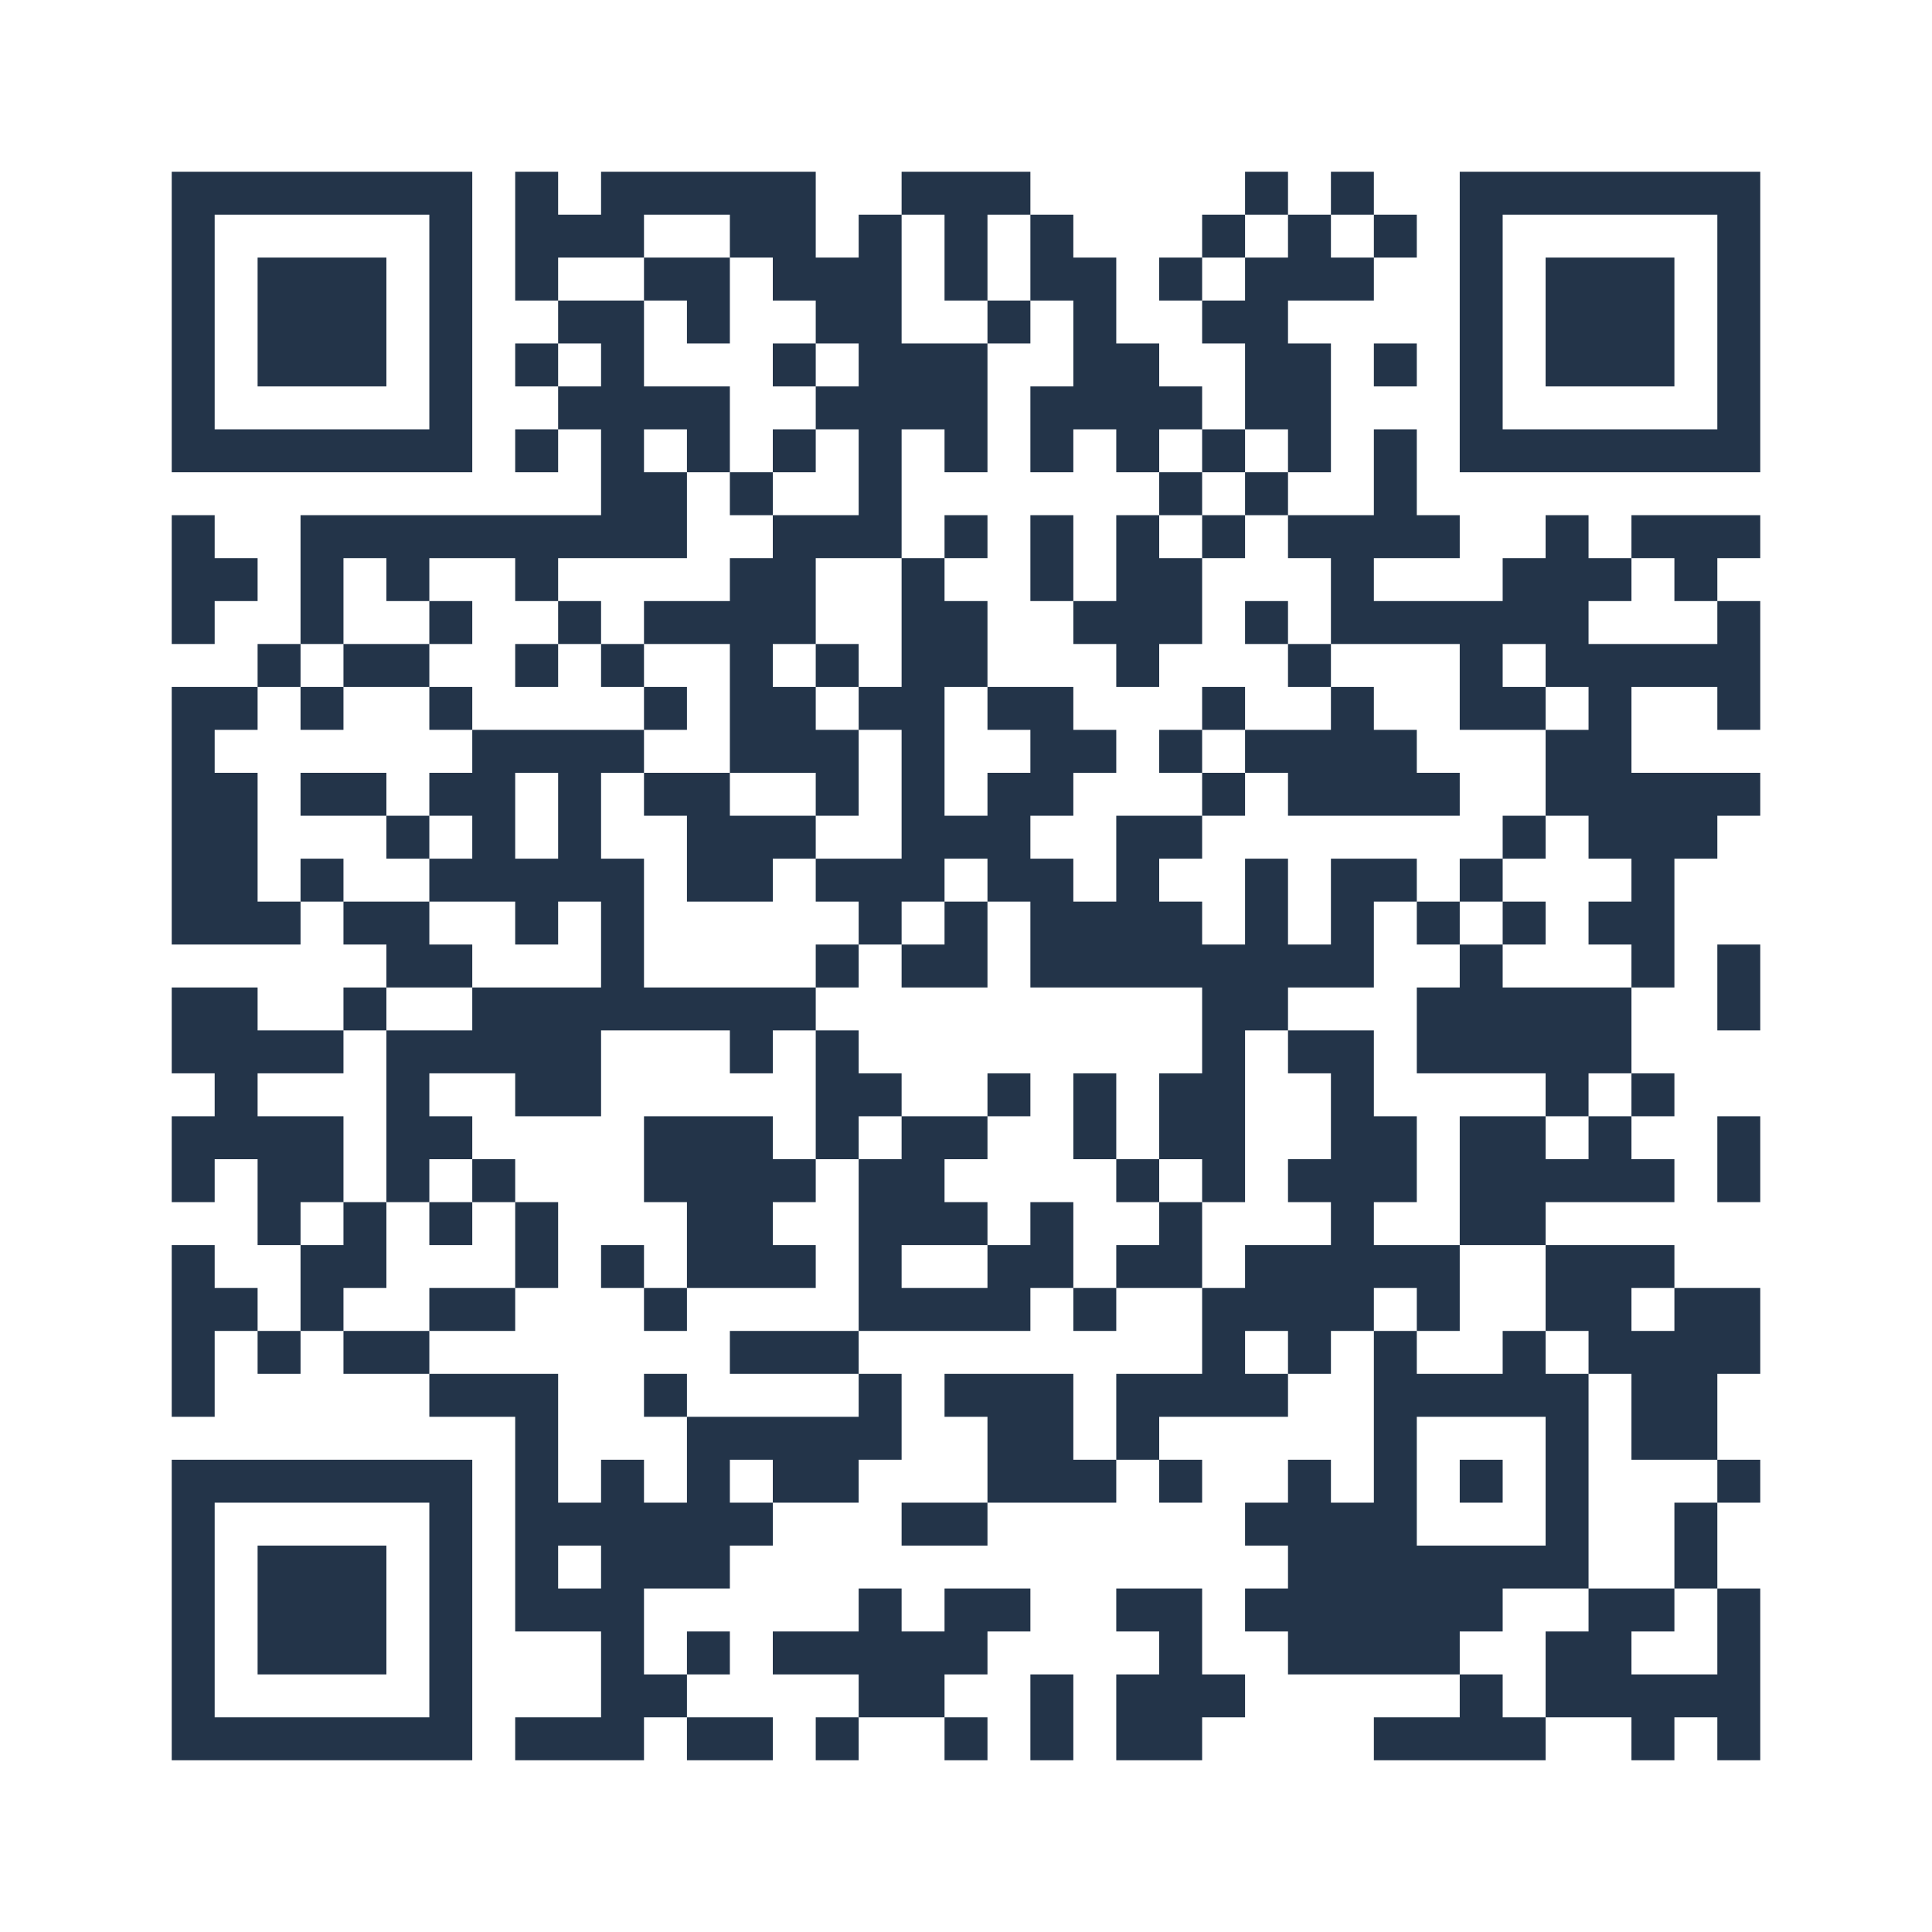
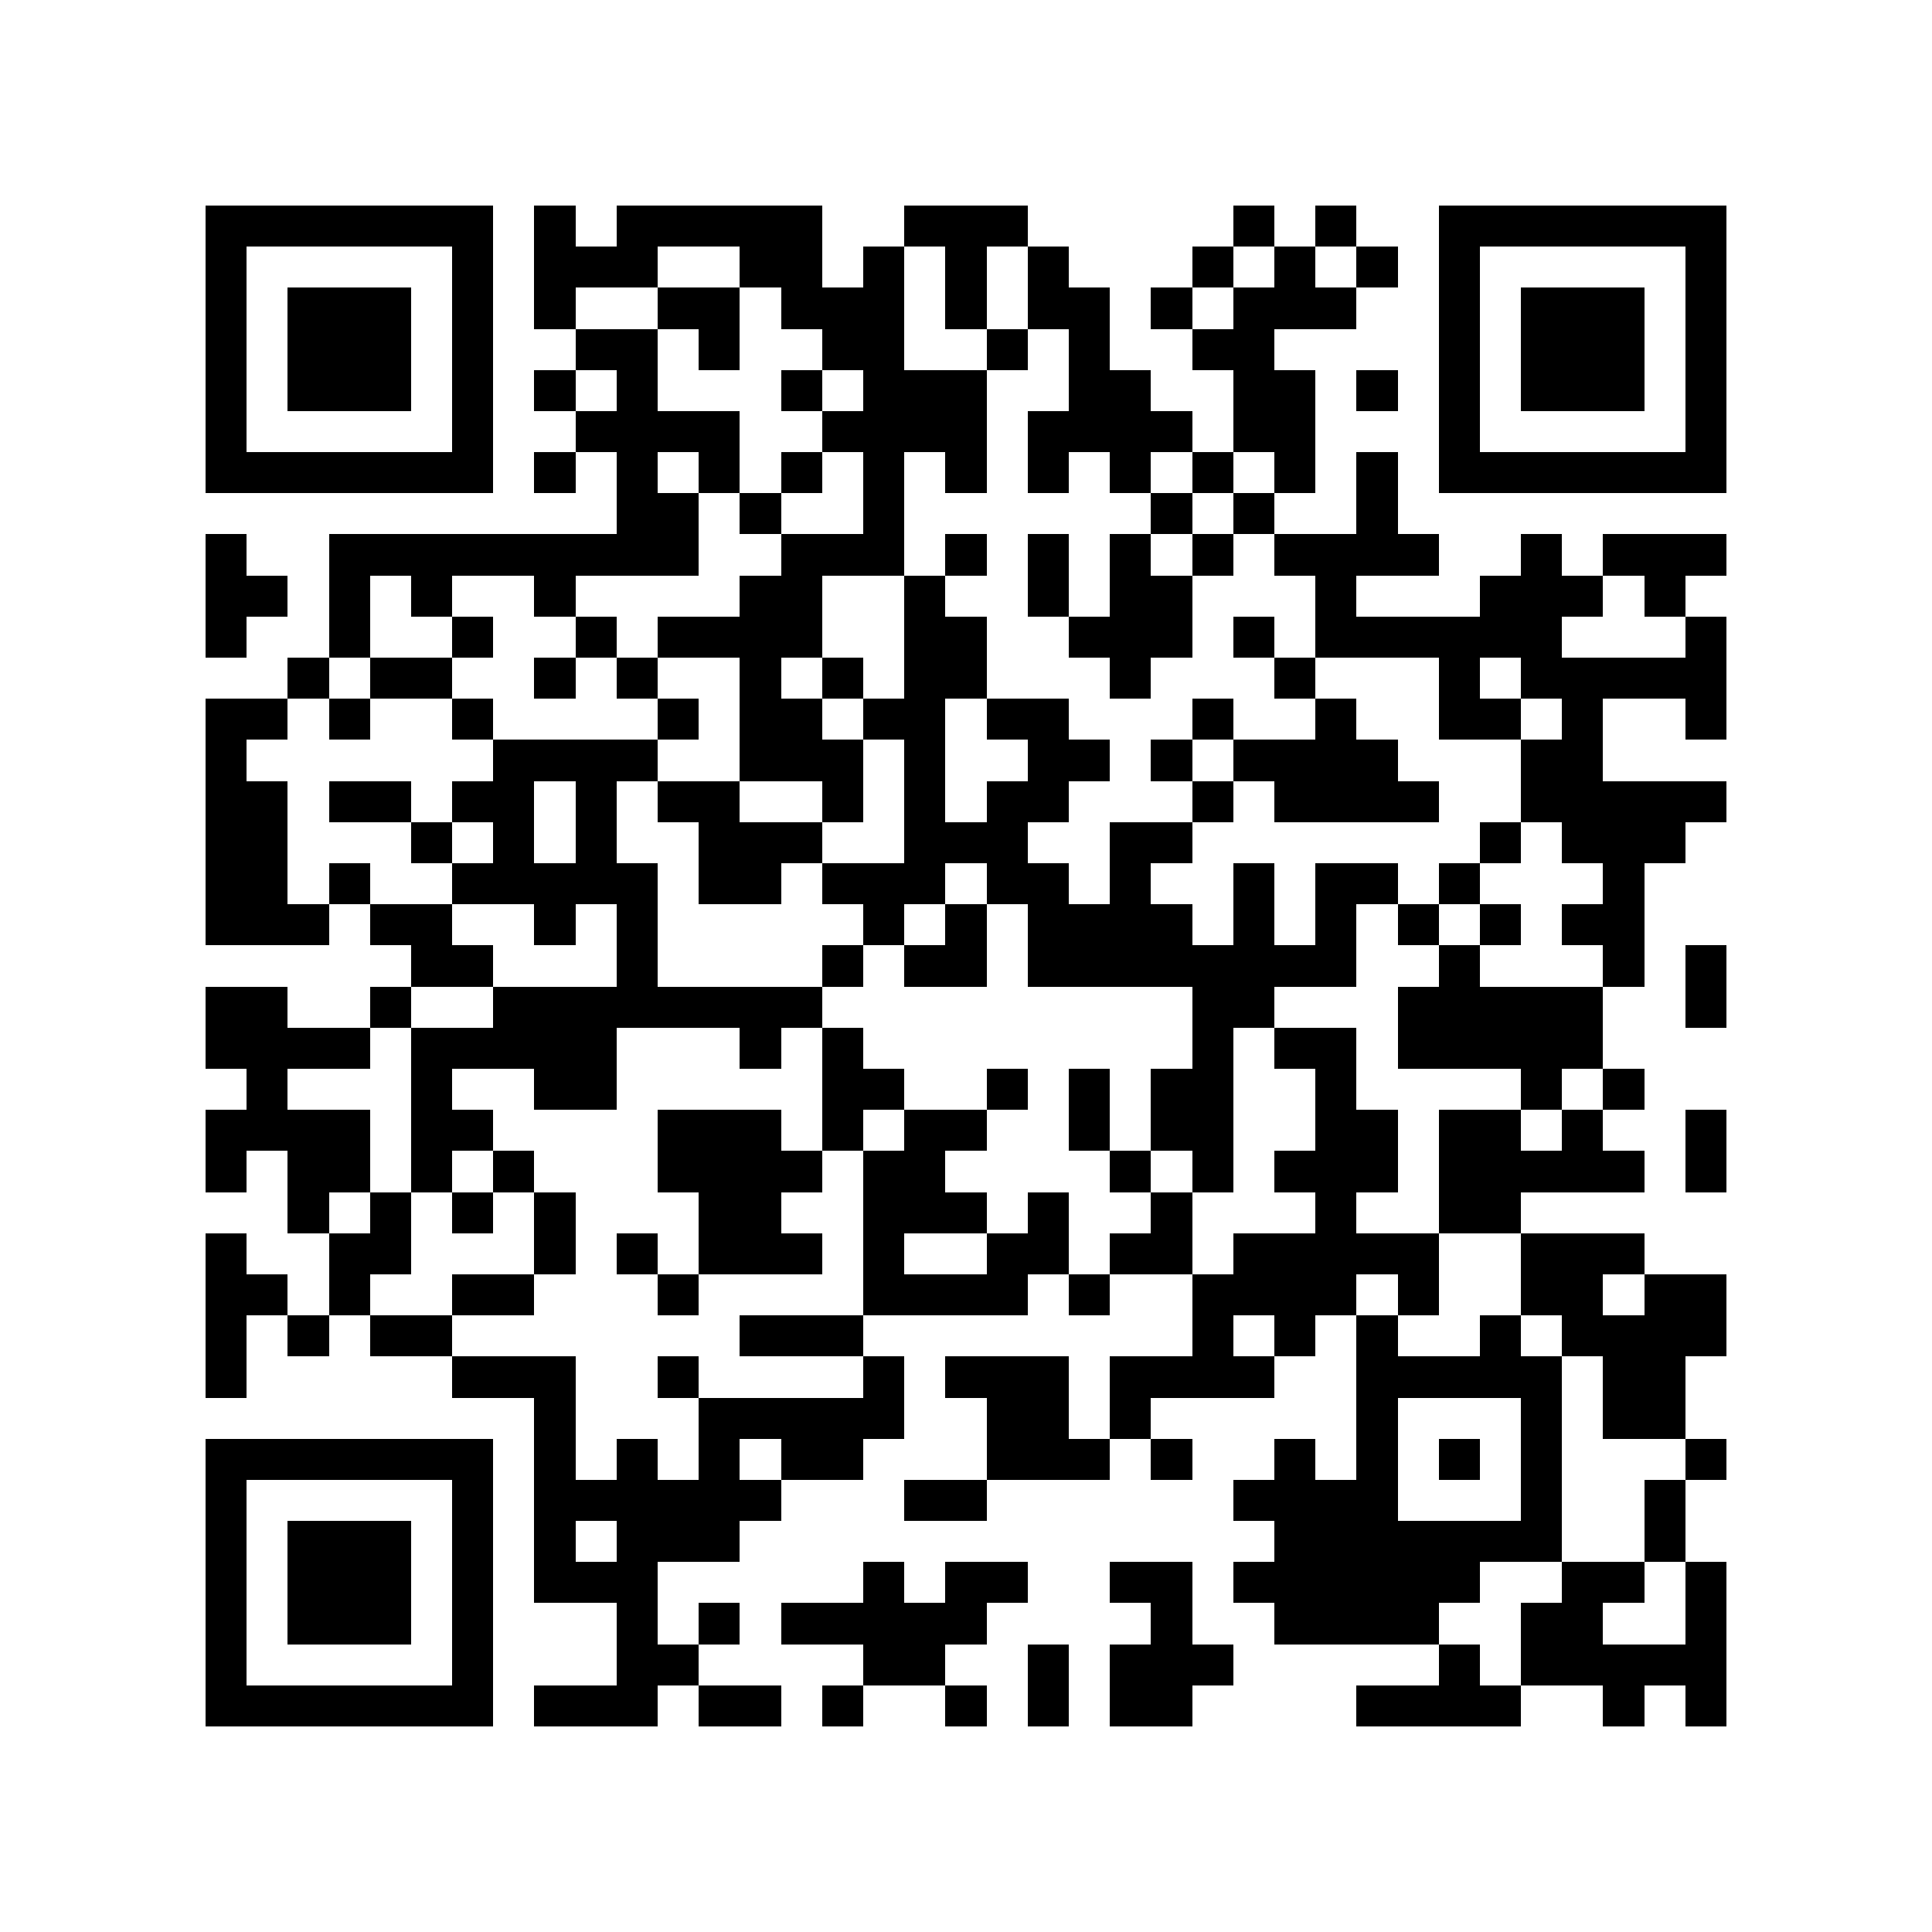
- <svg xmlns="http://www.w3.org/2000/svg" viewBox="0 0 45 45" width="450" height="450" role="img">
-   <rect width="45" height="45" fill="white" />
-   <path d="M4 4h1v1h-1zM5 4h1v1h-1zM6 4h1v1h-1zM7 4h1v1h-1zM8 4h1v1h-1zM9 4h1v1h-1zM10 4h1v1h-1zM12 4h1v1h-1zM14 4h1v1h-1zM15 4h1v1h-1zM16 4h1v1h-1zM17 4h1v1h-1zM18 4h1v1h-1zM21 4h1v1h-1zM22 4h1v1h-1zM23 4h1v1h-1zM29 4h1v1h-1zM31 4h1v1h-1zM34 4h1v1h-1zM35 4h1v1h-1zM36 4h1v1h-1zM37 4h1v1h-1zM38 4h1v1h-1zM39 4h1v1h-1zM40 4h1v1h-1zM4 5h1v1h-1zM10 5h1v1h-1zM12 5h1v1h-1zM13 5h1v1h-1zM14 5h1v1h-1zM17 5h1v1h-1zM18 5h1v1h-1zM20 5h1v1h-1zM22 5h1v1h-1zM24 5h1v1h-1zM28 5h1v1h-1zM30 5h1v1h-1zM32 5h1v1h-1zM34 5h1v1h-1zM40 5h1v1h-1zM4 6h1v1h-1zM6 6h1v1h-1zM7 6h1v1h-1zM8 6h1v1h-1zM10 6h1v1h-1zM12 6h1v1h-1zM15 6h1v1h-1zM16 6h1v1h-1zM18 6h1v1h-1zM19 6h1v1h-1zM20 6h1v1h-1zM22 6h1v1h-1zM24 6h1v1h-1zM25 6h1v1h-1zM27 6h1v1h-1zM29 6h1v1h-1zM30 6h1v1h-1zM31 6h1v1h-1zM34 6h1v1h-1zM36 6h1v1h-1zM37 6h1v1h-1zM38 6h1v1h-1zM40 6h1v1h-1zM4 7h1v1h-1zM6 7h1v1h-1zM7 7h1v1h-1zM8 7h1v1h-1zM10 7h1v1h-1zM13 7h1v1h-1zM14 7h1v1h-1zM16 7h1v1h-1zM19 7h1v1h-1zM20 7h1v1h-1zM23 7h1v1h-1zM25 7h1v1h-1zM28 7h1v1h-1zM29 7h1v1h-1zM34 7h1v1h-1zM36 7h1v1h-1zM37 7h1v1h-1zM38 7h1v1h-1zM40 7h1v1h-1zM4 8h1v1h-1zM6 8h1v1h-1zM7 8h1v1h-1zM8 8h1v1h-1zM10 8h1v1h-1zM12 8h1v1h-1zM14 8h1v1h-1zM18 8h1v1h-1zM20 8h1v1h-1zM21 8h1v1h-1zM22 8h1v1h-1zM25 8h1v1h-1zM26 8h1v1h-1zM29 8h1v1h-1zM30 8h1v1h-1zM32 8h1v1h-1zM34 8h1v1h-1zM36 8h1v1h-1zM37 8h1v1h-1zM38 8h1v1h-1zM40 8h1v1h-1zM4 9h1v1h-1zM10 9h1v1h-1zM13 9h1v1h-1zM14 9h1v1h-1zM15 9h1v1h-1zM16 9h1v1h-1zM19 9h1v1h-1zM20 9h1v1h-1zM21 9h1v1h-1zM22 9h1v1h-1zM24 9h1v1h-1zM25 9h1v1h-1zM26 9h1v1h-1zM27 9h1v1h-1zM29 9h1v1h-1zM30 9h1v1h-1zM34 9h1v1h-1zM40 9h1v1h-1zM4 10h1v1h-1zM5 10h1v1h-1zM6 10h1v1h-1zM7 10h1v1h-1zM8 10h1v1h-1zM9 10h1v1h-1zM10 10h1v1h-1zM12 10h1v1h-1zM14 10h1v1h-1zM16 10h1v1h-1zM18 10h1v1h-1zM20 10h1v1h-1zM22 10h1v1h-1zM24 10h1v1h-1zM26 10h1v1h-1zM28 10h1v1h-1zM30 10h1v1h-1zM32 10h1v1h-1zM34 10h1v1h-1zM35 10h1v1h-1zM36 10h1v1h-1zM37 10h1v1h-1zM38 10h1v1h-1zM39 10h1v1h-1zM40 10h1v1h-1zM14 11h1v1h-1zM15 11h1v1h-1zM17 11h1v1h-1zM20 11h1v1h-1zM27 11h1v1h-1zM29 11h1v1h-1zM32 11h1v1h-1zM4 12h1v1h-1zM7 12h1v1h-1zM8 12h1v1h-1zM9 12h1v1h-1zM10 12h1v1h-1zM11 12h1v1h-1zM12 12h1v1h-1zM13 12h1v1h-1zM14 12h1v1h-1zM15 12h1v1h-1zM18 12h1v1h-1zM19 12h1v1h-1zM20 12h1v1h-1zM22 12h1v1h-1zM24 12h1v1h-1zM26 12h1v1h-1zM28 12h1v1h-1zM30 12h1v1h-1zM31 12h1v1h-1zM32 12h1v1h-1zM33 12h1v1h-1zM36 12h1v1h-1zM38 12h1v1h-1zM39 12h1v1h-1zM40 12h1v1h-1zM4 13h1v1h-1zM5 13h1v1h-1zM7 13h1v1h-1zM9 13h1v1h-1zM12 13h1v1h-1zM17 13h1v1h-1zM18 13h1v1h-1zM21 13h1v1h-1zM24 13h1v1h-1zM26 13h1v1h-1zM27 13h1v1h-1zM31 13h1v1h-1zM35 13h1v1h-1zM36 13h1v1h-1zM37 13h1v1h-1zM39 13h1v1h-1zM4 14h1v1h-1zM7 14h1v1h-1zM10 14h1v1h-1zM13 14h1v1h-1zM15 14h1v1h-1zM16 14h1v1h-1zM17 14h1v1h-1zM18 14h1v1h-1zM21 14h1v1h-1zM22 14h1v1h-1zM25 14h1v1h-1zM26 14h1v1h-1zM27 14h1v1h-1zM29 14h1v1h-1zM31 14h1v1h-1zM32 14h1v1h-1zM33 14h1v1h-1zM34 14h1v1h-1zM35 14h1v1h-1zM36 14h1v1h-1zM40 14h1v1h-1zM6 15h1v1h-1zM8 15h1v1h-1zM9 15h1v1h-1zM12 15h1v1h-1zM14 15h1v1h-1zM17 15h1v1h-1zM19 15h1v1h-1zM21 15h1v1h-1zM22 15h1v1h-1zM26 15h1v1h-1zM30 15h1v1h-1zM34 15h1v1h-1zM36 15h1v1h-1zM37 15h1v1h-1zM38 15h1v1h-1zM39 15h1v1h-1zM40 15h1v1h-1zM4 16h1v1h-1zM5 16h1v1h-1zM7 16h1v1h-1zM10 16h1v1h-1zM15 16h1v1h-1zM17 16h1v1h-1zM18 16h1v1h-1zM20 16h1v1h-1zM21 16h1v1h-1zM23 16h1v1h-1zM24 16h1v1h-1zM28 16h1v1h-1zM31 16h1v1h-1zM34 16h1v1h-1zM35 16h1v1h-1zM37 16h1v1h-1zM40 16h1v1h-1zM4 17h1v1h-1zM11 17h1v1h-1zM12 17h1v1h-1zM13 17h1v1h-1zM14 17h1v1h-1zM17 17h1v1h-1zM18 17h1v1h-1zM19 17h1v1h-1zM21 17h1v1h-1zM24 17h1v1h-1zM25 17h1v1h-1zM27 17h1v1h-1zM29 17h1v1h-1zM30 17h1v1h-1zM31 17h1v1h-1zM32 17h1v1h-1zM36 17h1v1h-1zM37 17h1v1h-1zM4 18h1v1h-1zM5 18h1v1h-1zM7 18h1v1h-1zM8 18h1v1h-1zM10 18h1v1h-1zM11 18h1v1h-1zM13 18h1v1h-1zM15 18h1v1h-1zM16 18h1v1h-1zM19 18h1v1h-1zM21 18h1v1h-1zM23 18h1v1h-1zM24 18h1v1h-1zM28 18h1v1h-1zM30 18h1v1h-1zM31 18h1v1h-1zM32 18h1v1h-1zM33 18h1v1h-1zM36 18h1v1h-1zM37 18h1v1h-1zM38 18h1v1h-1zM39 18h1v1h-1zM40 18h1v1h-1zM4 19h1v1h-1zM5 19h1v1h-1zM9 19h1v1h-1zM11 19h1v1h-1zM13 19h1v1h-1zM16 19h1v1h-1zM17 19h1v1h-1zM18 19h1v1h-1zM21 19h1v1h-1zM22 19h1v1h-1zM23 19h1v1h-1zM26 19h1v1h-1zM27 19h1v1h-1zM35 19h1v1h-1zM37 19h1v1h-1zM38 19h1v1h-1zM39 19h1v1h-1zM4 20h1v1h-1zM5 20h1v1h-1zM7 20h1v1h-1zM10 20h1v1h-1zM11 20h1v1h-1zM12 20h1v1h-1zM13 20h1v1h-1zM14 20h1v1h-1zM16 20h1v1h-1zM17 20h1v1h-1zM19 20h1v1h-1zM20 20h1v1h-1zM21 20h1v1h-1zM23 20h1v1h-1zM24 20h1v1h-1zM26 20h1v1h-1zM29 20h1v1h-1zM31 20h1v1h-1zM32 20h1v1h-1zM34 20h1v1h-1zM38 20h1v1h-1zM4 21h1v1h-1zM5 21h1v1h-1zM6 21h1v1h-1zM8 21h1v1h-1zM9 21h1v1h-1zM12 21h1v1h-1zM14 21h1v1h-1zM20 21h1v1h-1zM22 21h1v1h-1zM24 21h1v1h-1zM25 21h1v1h-1zM26 21h1v1h-1zM27 21h1v1h-1zM29 21h1v1h-1zM31 21h1v1h-1zM33 21h1v1h-1zM35 21h1v1h-1zM37 21h1v1h-1zM38 21h1v1h-1zM9 22h1v1h-1zM10 22h1v1h-1zM14 22h1v1h-1zM19 22h1v1h-1zM21 22h1v1h-1zM22 22h1v1h-1zM24 22h1v1h-1zM25 22h1v1h-1zM26 22h1v1h-1zM27 22h1v1h-1zM28 22h1v1h-1zM29 22h1v1h-1zM30 22h1v1h-1zM31 22h1v1h-1zM34 22h1v1h-1zM38 22h1v1h-1zM40 22h1v1h-1zM4 23h1v1h-1zM5 23h1v1h-1zM8 23h1v1h-1zM11 23h1v1h-1zM12 23h1v1h-1zM13 23h1v1h-1zM14 23h1v1h-1zM15 23h1v1h-1zM16 23h1v1h-1zM17 23h1v1h-1zM18 23h1v1h-1zM28 23h1v1h-1zM29 23h1v1h-1zM33 23h1v1h-1zM34 23h1v1h-1zM35 23h1v1h-1zM36 23h1v1h-1zM37 23h1v1h-1zM40 23h1v1h-1zM4 24h1v1h-1zM5 24h1v1h-1zM6 24h1v1h-1zM7 24h1v1h-1zM9 24h1v1h-1zM10 24h1v1h-1zM11 24h1v1h-1zM12 24h1v1h-1zM13 24h1v1h-1zM17 24h1v1h-1zM19 24h1v1h-1zM28 24h1v1h-1zM30 24h1v1h-1zM31 24h1v1h-1zM33 24h1v1h-1zM34 24h1v1h-1zM35 24h1v1h-1zM36 24h1v1h-1zM37 24h1v1h-1zM5 25h1v1h-1zM9 25h1v1h-1zM12 25h1v1h-1zM13 25h1v1h-1zM19 25h1v1h-1zM20 25h1v1h-1zM23 25h1v1h-1zM25 25h1v1h-1zM27 25h1v1h-1zM28 25h1v1h-1zM31 25h1v1h-1zM36 25h1v1h-1zM38 25h1v1h-1zM4 26h1v1h-1zM5 26h1v1h-1zM6 26h1v1h-1zM7 26h1v1h-1zM9 26h1v1h-1zM10 26h1v1h-1zM15 26h1v1h-1zM16 26h1v1h-1zM17 26h1v1h-1zM19 26h1v1h-1zM21 26h1v1h-1zM22 26h1v1h-1zM25 26h1v1h-1zM27 26h1v1h-1zM28 26h1v1h-1zM31 26h1v1h-1zM32 26h1v1h-1zM34 26h1v1h-1zM35 26h1v1h-1zM37 26h1v1h-1zM40 26h1v1h-1zM4 27h1v1h-1zM6 27h1v1h-1zM7 27h1v1h-1zM9 27h1v1h-1zM11 27h1v1h-1zM15 27h1v1h-1zM16 27h1v1h-1zM17 27h1v1h-1zM18 27h1v1h-1zM20 27h1v1h-1zM21 27h1v1h-1zM26 27h1v1h-1zM28 27h1v1h-1zM30 27h1v1h-1zM31 27h1v1h-1zM32 27h1v1h-1zM34 27h1v1h-1zM35 27h1v1h-1zM36 27h1v1h-1zM37 27h1v1h-1zM38 27h1v1h-1zM40 27h1v1h-1zM6 28h1v1h-1zM8 28h1v1h-1zM10 28h1v1h-1zM12 28h1v1h-1zM16 28h1v1h-1zM17 28h1v1h-1zM20 28h1v1h-1zM21 28h1v1h-1zM22 28h1v1h-1zM24 28h1v1h-1zM27 28h1v1h-1zM31 28h1v1h-1zM34 28h1v1h-1zM35 28h1v1h-1zM4 29h1v1h-1zM7 29h1v1h-1zM8 29h1v1h-1zM12 29h1v1h-1zM14 29h1v1h-1zM16 29h1v1h-1zM17 29h1v1h-1zM18 29h1v1h-1zM20 29h1v1h-1zM23 29h1v1h-1zM24 29h1v1h-1zM26 29h1v1h-1zM27 29h1v1h-1zM29 29h1v1h-1zM30 29h1v1h-1zM31 29h1v1h-1zM32 29h1v1h-1zM33 29h1v1h-1zM36 29h1v1h-1zM37 29h1v1h-1zM38 29h1v1h-1zM4 30h1v1h-1zM5 30h1v1h-1zM7 30h1v1h-1zM10 30h1v1h-1zM11 30h1v1h-1zM15 30h1v1h-1zM20 30h1v1h-1zM21 30h1v1h-1zM22 30h1v1h-1zM23 30h1v1h-1zM25 30h1v1h-1zM28 30h1v1h-1zM29 30h1v1h-1zM30 30h1v1h-1zM31 30h1v1h-1zM33 30h1v1h-1zM36 30h1v1h-1zM37 30h1v1h-1zM39 30h1v1h-1zM40 30h1v1h-1zM4 31h1v1h-1zM6 31h1v1h-1zM8 31h1v1h-1zM9 31h1v1h-1zM17 31h1v1h-1zM18 31h1v1h-1zM19 31h1v1h-1zM28 31h1v1h-1zM30 31h1v1h-1zM32 31h1v1h-1zM35 31h1v1h-1zM37 31h1v1h-1zM38 31h1v1h-1zM39 31h1v1h-1zM40 31h1v1h-1zM4 32h1v1h-1zM10 32h1v1h-1zM11 32h1v1h-1zM12 32h1v1h-1zM15 32h1v1h-1zM20 32h1v1h-1zM22 32h1v1h-1zM23 32h1v1h-1zM24 32h1v1h-1zM26 32h1v1h-1zM27 32h1v1h-1zM28 32h1v1h-1zM29 32h1v1h-1zM32 32h1v1h-1zM33 32h1v1h-1zM34 32h1v1h-1zM35 32h1v1h-1zM36 32h1v1h-1zM38 32h1v1h-1zM39 32h1v1h-1zM12 33h1v1h-1zM16 33h1v1h-1zM17 33h1v1h-1zM18 33h1v1h-1zM19 33h1v1h-1zM20 33h1v1h-1zM23 33h1v1h-1zM24 33h1v1h-1zM26 33h1v1h-1zM32 33h1v1h-1zM36 33h1v1h-1zM38 33h1v1h-1zM39 33h1v1h-1zM4 34h1v1h-1zM5 34h1v1h-1zM6 34h1v1h-1zM7 34h1v1h-1zM8 34h1v1h-1zM9 34h1v1h-1zM10 34h1v1h-1zM12 34h1v1h-1zM14 34h1v1h-1zM16 34h1v1h-1zM18 34h1v1h-1zM19 34h1v1h-1zM23 34h1v1h-1zM24 34h1v1h-1zM25 34h1v1h-1zM27 34h1v1h-1zM30 34h1v1h-1zM32 34h1v1h-1zM34 34h1v1h-1zM36 34h1v1h-1zM40 34h1v1h-1zM4 35h1v1h-1zM10 35h1v1h-1zM12 35h1v1h-1zM13 35h1v1h-1zM14 35h1v1h-1zM15 35h1v1h-1zM16 35h1v1h-1zM17 35h1v1h-1zM21 35h1v1h-1zM22 35h1v1h-1zM29 35h1v1h-1zM30 35h1v1h-1zM31 35h1v1h-1zM32 35h1v1h-1zM36 35h1v1h-1zM39 35h1v1h-1zM4 36h1v1h-1zM6 36h1v1h-1zM7 36h1v1h-1zM8 36h1v1h-1zM10 36h1v1h-1zM12 36h1v1h-1zM14 36h1v1h-1zM15 36h1v1h-1zM16 36h1v1h-1zM30 36h1v1h-1zM31 36h1v1h-1zM32 36h1v1h-1zM33 36h1v1h-1zM34 36h1v1h-1zM35 36h1v1h-1zM36 36h1v1h-1zM39 36h1v1h-1zM4 37h1v1h-1zM6 37h1v1h-1zM7 37h1v1h-1zM8 37h1v1h-1zM10 37h1v1h-1zM12 37h1v1h-1zM13 37h1v1h-1zM14 37h1v1h-1zM20 37h1v1h-1zM22 37h1v1h-1zM23 37h1v1h-1zM26 37h1v1h-1zM27 37h1v1h-1zM29 37h1v1h-1zM30 37h1v1h-1zM31 37h1v1h-1zM32 37h1v1h-1zM33 37h1v1h-1zM34 37h1v1h-1zM37 37h1v1h-1zM38 37h1v1h-1zM40 37h1v1h-1zM4 38h1v1h-1zM6 38h1v1h-1zM7 38h1v1h-1zM8 38h1v1h-1zM10 38h1v1h-1zM14 38h1v1h-1zM16 38h1v1h-1zM18 38h1v1h-1zM19 38h1v1h-1zM20 38h1v1h-1zM21 38h1v1h-1zM22 38h1v1h-1zM27 38h1v1h-1zM30 38h1v1h-1zM31 38h1v1h-1zM32 38h1v1h-1zM33 38h1v1h-1zM36 38h1v1h-1zM37 38h1v1h-1zM40 38h1v1h-1zM4 39h1v1h-1zM10 39h1v1h-1zM14 39h1v1h-1zM15 39h1v1h-1zM20 39h1v1h-1zM21 39h1v1h-1zM24 39h1v1h-1zM26 39h1v1h-1zM27 39h1v1h-1zM28 39h1v1h-1zM34 39h1v1h-1zM36 39h1v1h-1zM37 39h1v1h-1zM38 39h1v1h-1zM39 39h1v1h-1zM40 39h1v1h-1zM4 40h1v1h-1zM5 40h1v1h-1zM6 40h1v1h-1zM7 40h1v1h-1zM8 40h1v1h-1zM9 40h1v1h-1zM10 40h1v1h-1zM12 40h1v1h-1zM13 40h1v1h-1zM14 40h1v1h-1zM16 40h1v1h-1zM17 40h1v1h-1zM19 40h1v1h-1zM22 40h1v1h-1zM24 40h1v1h-1zM26 40h1v1h-1zM27 40h1v1h-1zM32 40h1v1h-1zM33 40h1v1h-1zM34 40h1v1h-1zM35 40h1v1h-1zM38 40h1v1h-1zM40 40h1v1h-1z" fill="#233449" />
+ <svg xmlns="http://www.w3.org/2000/svg" viewBox="0 0 47 47" shape-rendering="crispEdges" role="img" aria-label="QR code vers l’animation Moment cinétique">
+   <rect width="47" height="47" fill="#fff" />
+   <path d="M5 5h7v1h-7zM13 5h1v1h-1zM15 5h5v1h-5zM22 5h3v1h-3zM30 5h1v1h-1zM32 5h1v1h-1zM35 5h7v1h-7zM5 6h1v1h-1zM11 6h1v1h-1zM13 6h3v1h-3zM18 6h2v1h-2zM21 6h1v1h-1zM23 6h1v1h-1zM25 6h1v1h-1zM29 6h1v1h-1zM31 6h1v1h-1zM33 6h1v1h-1zM35 6h1v1h-1zM41 6h1v1h-1zM5 7h1v1h-1zM7 7h3v1h-3zM11 7h1v1h-1zM13 7h1v1h-1zM16 7h2v1h-2zM19 7h3v1h-3zM23 7h1v1h-1zM25 7h2v1h-2zM28 7h1v1h-1zM30 7h3v1h-3zM35 7h1v1h-1zM37 7h3v1h-3zM41 7h1v1h-1zM5 8h1v1h-1zM7 8h3v1h-3zM11 8h1v1h-1zM14 8h2v1h-2zM17 8h1v1h-1zM20 8h2v1h-2zM24 8h1v1h-1zM26 8h1v1h-1zM29 8h2v1h-2zM35 8h1v1h-1zM37 8h3v1h-3zM41 8h1v1h-1zM5 9h1v1h-1zM7 9h3v1h-3zM11 9h1v1h-1zM13 9h1v1h-1zM15 9h1v1h-1zM19 9h1v1h-1zM21 9h3v1h-3zM26 9h2v1h-2zM30 9h2v1h-2zM33 9h1v1h-1zM35 9h1v1h-1zM37 9h3v1h-3zM41 9h1v1h-1zM5 10h1v1h-1zM11 10h1v1h-1zM14 10h4v1h-4zM20 10h4v1h-4zM25 10h4v1h-4zM30 10h2v1h-2zM35 10h1v1h-1zM41 10h1v1h-1zM5 11h7v1h-7zM13 11h1v1h-1zM15 11h1v1h-1zM17 11h1v1h-1zM19 11h1v1h-1zM21 11h1v1h-1zM23 11h1v1h-1zM25 11h1v1h-1zM27 11h1v1h-1zM29 11h1v1h-1zM31 11h1v1h-1zM33 11h1v1h-1zM35 11h7v1h-7zM15 12h2v1h-2zM18 12h1v1h-1zM21 12h1v1h-1zM28 12h1v1h-1zM30 12h1v1h-1zM33 12h1v1h-1zM5 13h1v1h-1zM8 13h9v1h-9zM19 13h3v1h-3zM23 13h1v1h-1zM25 13h1v1h-1zM27 13h1v1h-1zM29 13h1v1h-1zM31 13h4v1h-4zM37 13h1v1h-1zM39 13h3v1h-3zM5 14h2v1h-2zM8 14h1v1h-1zM10 14h1v1h-1zM13 14h1v1h-1zM18 14h2v1h-2zM22 14h1v1h-1zM25 14h1v1h-1zM27 14h2v1h-2zM32 14h1v1h-1zM36 14h3v1h-3zM40 14h1v1h-1zM5 15h1v1h-1zM8 15h1v1h-1zM11 15h1v1h-1zM14 15h1v1h-1zM16 15h4v1h-4zM22 15h2v1h-2zM26 15h3v1h-3zM30 15h1v1h-1zM32 15h6v1h-6zM41 15h1v1h-1zM7 16h1v1h-1zM9 16h2v1h-2zM13 16h1v1h-1zM15 16h1v1h-1zM18 16h1v1h-1zM20 16h1v1h-1zM22 16h2v1h-2zM27 16h1v1h-1zM31 16h1v1h-1zM35 16h1v1h-1zM37 16h5v1h-5zM5 17h2v1h-2zM8 17h1v1h-1zM11 17h1v1h-1zM16 17h1v1h-1zM18 17h2v1h-2zM21 17h2v1h-2zM24 17h2v1h-2zM29 17h1v1h-1zM32 17h1v1h-1zM35 17h2v1h-2zM38 17h1v1h-1zM41 17h1v1h-1zM5 18h1v1h-1zM12 18h4v1h-4zM18 18h3v1h-3zM22 18h1v1h-1zM25 18h2v1h-2zM28 18h1v1h-1zM30 18h4v1h-4zM37 18h2v1h-2zM5 19h2v1h-2zM8 19h2v1h-2zM11 19h2v1h-2zM14 19h1v1h-1zM16 19h2v1h-2zM20 19h1v1h-1zM22 19h1v1h-1zM24 19h2v1h-2zM29 19h1v1h-1zM31 19h4v1h-4zM37 19h5v1h-5zM5 20h2v1h-2zM10 20h1v1h-1zM12 20h1v1h-1zM14 20h1v1h-1zM17 20h3v1h-3zM22 20h3v1h-3zM27 20h2v1h-2zM36 20h1v1h-1zM38 20h3v1h-3zM5 21h2v1h-2zM8 21h1v1h-1zM11 21h5v1h-5zM17 21h2v1h-2zM20 21h3v1h-3zM24 21h2v1h-2zM27 21h1v1h-1zM30 21h1v1h-1zM32 21h2v1h-2zM35 21h1v1h-1zM39 21h1v1h-1zM5 22h3v1h-3zM9 22h2v1h-2zM13 22h1v1h-1zM15 22h1v1h-1zM21 22h1v1h-1zM23 22h1v1h-1zM25 22h4v1h-4zM30 22h1v1h-1zM32 22h1v1h-1zM34 22h1v1h-1zM36 22h1v1h-1zM38 22h2v1h-2zM10 23h2v1h-2zM15 23h1v1h-1zM20 23h1v1h-1zM22 23h2v1h-2zM25 23h8v1h-8zM35 23h1v1h-1zM39 23h1v1h-1zM41 23h1v1h-1zM5 24h2v1h-2zM9 24h1v1h-1zM12 24h8v1h-8zM29 24h2v1h-2zM34 24h5v1h-5zM41 24h1v1h-1zM5 25h4v1h-4zM10 25h5v1h-5zM18 25h1v1h-1zM20 25h1v1h-1zM29 25h1v1h-1zM31 25h2v1h-2zM34 25h5v1h-5zM6 26h1v1h-1zM10 26h1v1h-1zM13 26h2v1h-2zM20 26h2v1h-2zM24 26h1v1h-1zM26 26h1v1h-1zM28 26h2v1h-2zM32 26h1v1h-1zM37 26h1v1h-1zM39 26h1v1h-1zM5 27h4v1h-4zM10 27h2v1h-2zM16 27h3v1h-3zM20 27h1v1h-1zM22 27h2v1h-2zM26 27h1v1h-1zM28 27h2v1h-2zM32 27h2v1h-2zM35 27h2v1h-2zM38 27h1v1h-1zM41 27h1v1h-1zM5 28h1v1h-1zM7 28h2v1h-2zM10 28h1v1h-1zM12 28h1v1h-1zM16 28h4v1h-4zM21 28h2v1h-2zM27 28h1v1h-1zM29 28h1v1h-1zM31 28h3v1h-3zM35 28h5v1h-5zM41 28h1v1h-1zM7 29h1v1h-1zM9 29h1v1h-1zM11 29h1v1h-1zM13 29h1v1h-1zM17 29h2v1h-2zM21 29h3v1h-3zM25 29h1v1h-1zM28 29h1v1h-1zM32 29h1v1h-1zM35 29h2v1h-2zM5 30h1v1h-1zM8 30h2v1h-2zM13 30h1v1h-1zM15 30h1v1h-1zM17 30h3v1h-3zM21 30h1v1h-1zM24 30h2v1h-2zM27 30h2v1h-2zM30 30h5v1h-5zM37 30h3v1h-3zM5 31h2v1h-2zM8 31h1v1h-1zM11 31h2v1h-2zM16 31h1v1h-1zM21 31h4v1h-4zM26 31h1v1h-1zM29 31h4v1h-4zM34 31h1v1h-1zM37 31h2v1h-2zM40 31h2v1h-2zM5 32h1v1h-1zM7 32h1v1h-1zM9 32h2v1h-2zM18 32h3v1h-3zM29 32h1v1h-1zM31 32h1v1h-1zM33 32h1v1h-1zM36 32h1v1h-1zM38 32h4v1h-4zM5 33h1v1h-1zM11 33h3v1h-3zM16 33h1v1h-1zM21 33h1v1h-1zM23 33h3v1h-3zM27 33h4v1h-4zM33 33h5v1h-5zM39 33h2v1h-2zM13 34h1v1h-1zM17 34h5v1h-5zM24 34h2v1h-2zM27 34h1v1h-1zM33 34h1v1h-1zM37 34h1v1h-1zM39 34h2v1h-2zM5 35h7v1h-7zM13 35h1v1h-1zM15 35h1v1h-1zM17 35h1v1h-1zM19 35h2v1h-2zM24 35h3v1h-3zM28 35h1v1h-1zM31 35h1v1h-1zM33 35h1v1h-1zM35 35h1v1h-1zM37 35h1v1h-1zM41 35h1v1h-1zM5 36h1v1h-1zM11 36h1v1h-1zM13 36h6v1h-6zM22 36h2v1h-2zM30 36h4v1h-4zM37 36h1v1h-1zM40 36h1v1h-1zM5 37h1v1h-1zM7 37h3v1h-3zM11 37h1v1h-1zM13 37h1v1h-1zM15 37h3v1h-3zM31 37h7v1h-7zM40 37h1v1h-1zM5 38h1v1h-1zM7 38h3v1h-3zM11 38h1v1h-1zM13 38h3v1h-3zM21 38h1v1h-1zM23 38h2v1h-2zM27 38h2v1h-2zM30 38h6v1h-6zM38 38h2v1h-2zM41 38h1v1h-1zM5 39h1v1h-1zM7 39h3v1h-3zM11 39h1v1h-1zM15 39h1v1h-1zM17 39h1v1h-1zM19 39h5v1h-5zM28 39h1v1h-1zM31 39h4v1h-4zM37 39h2v1h-2zM41 39h1v1h-1zM5 40h1v1h-1zM11 40h1v1h-1zM15 40h2v1h-2zM21 40h2v1h-2zM25 40h1v1h-1zM27 40h3v1h-3zM35 40h1v1h-1zM37 40h5v1h-5zM5 41h7v1h-7zM13 41h3v1h-3zM17 41h2v1h-2zM20 41h1v1h-1zM23 41h1v1h-1zM25 41h1v1h-1zM27 41h2v1h-2zM33 41h4v1h-4zM39 41h1v1h-1zM41 41h1v1h-1z" fill="#000" />
</svg>
